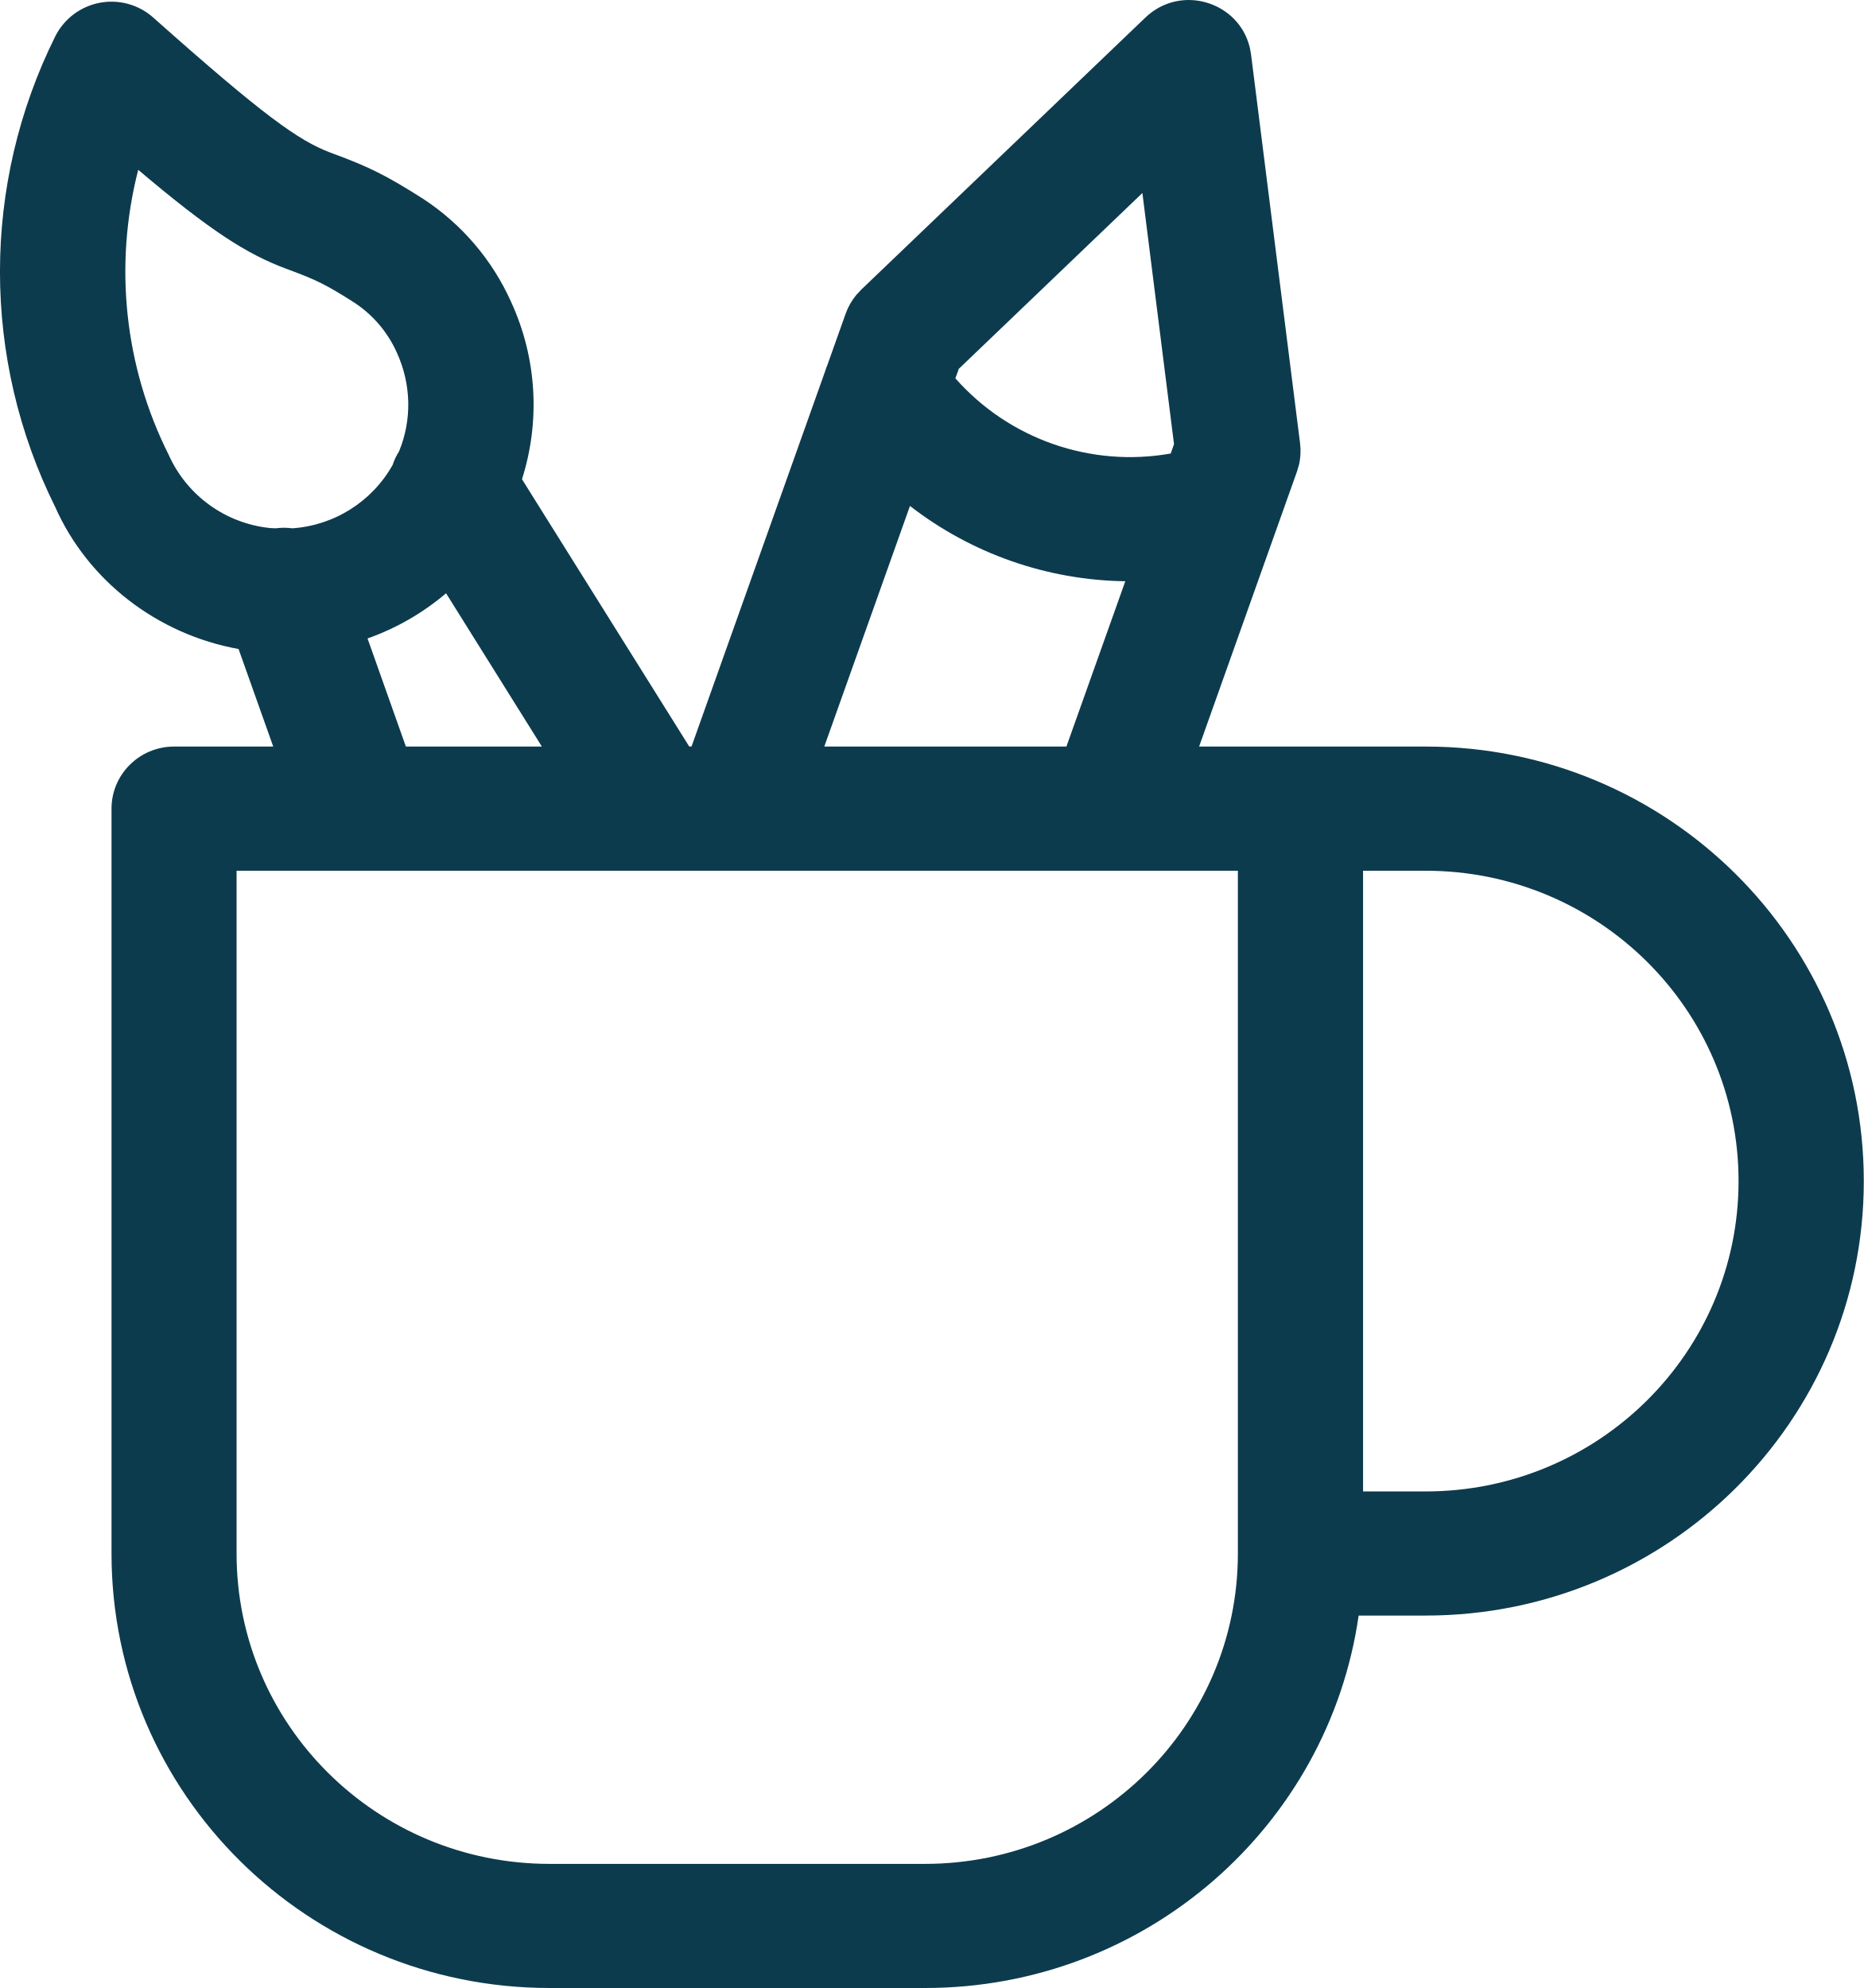
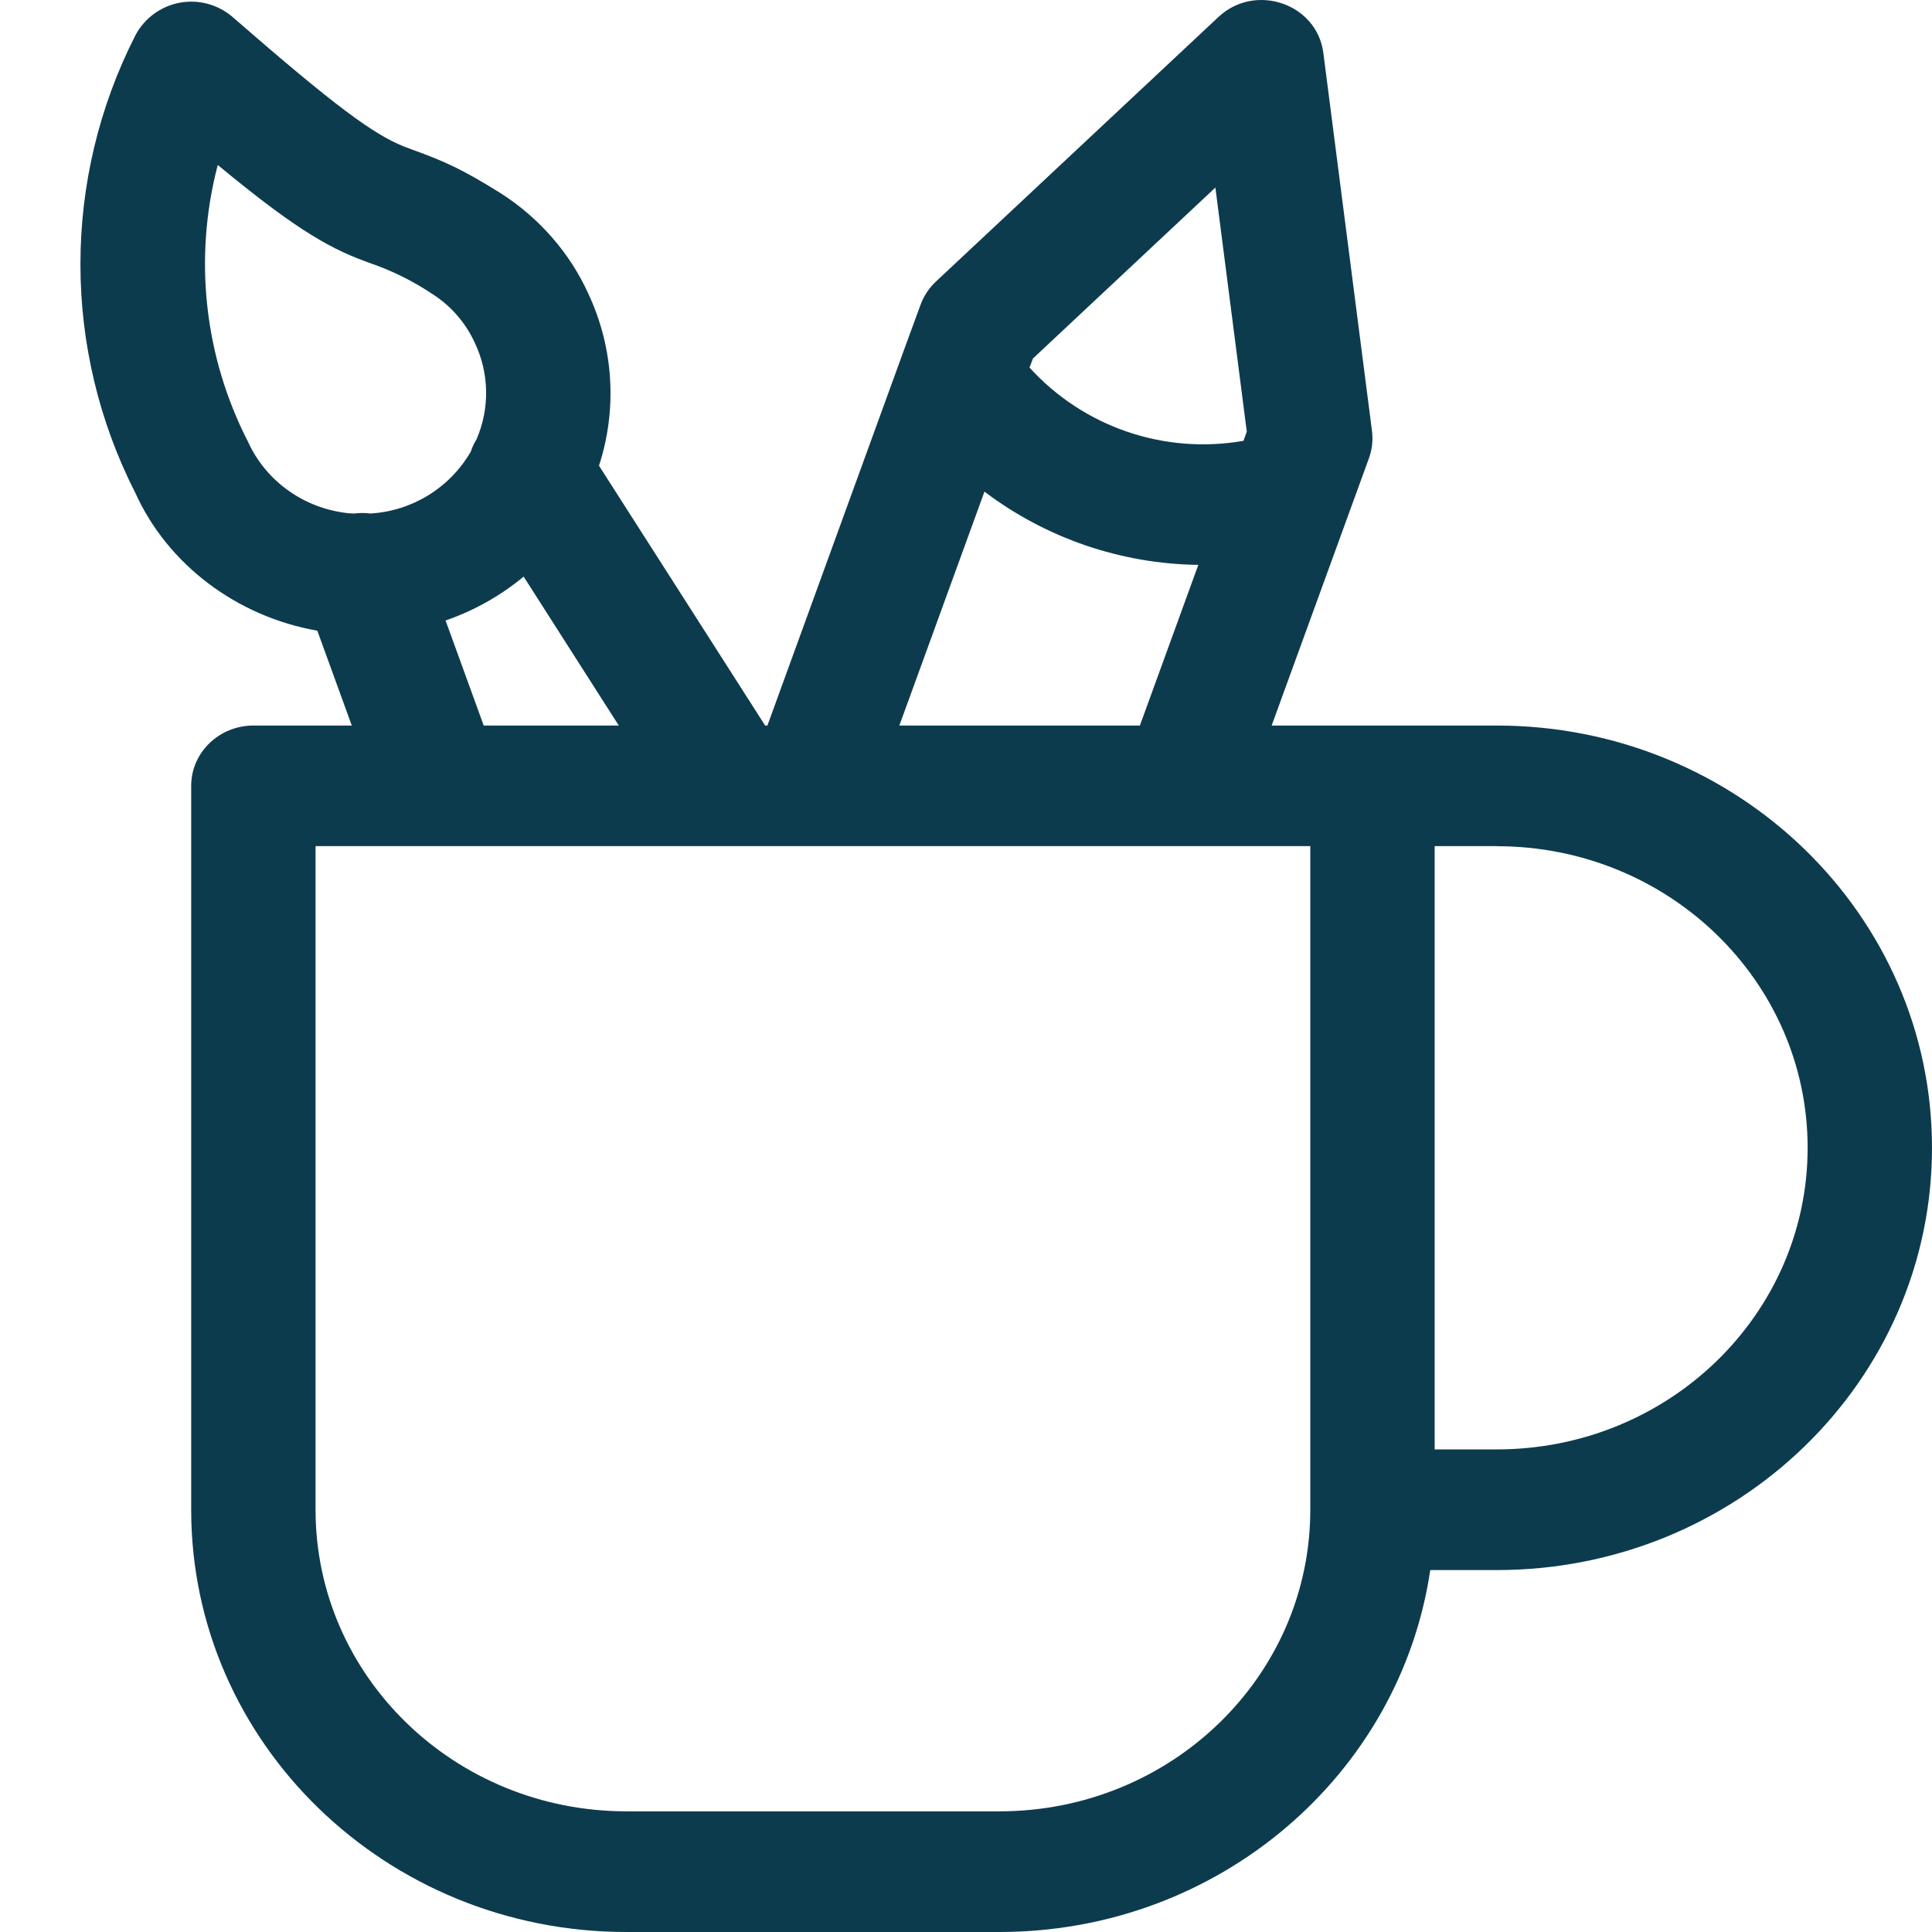
- <svg xmlns="http://www.w3.org/2000/svg" width="30" height="32" viewBox="0 0 30 32">
-   <path fill="#0D3B4E" fill-rule="nonzero" d="M20.117.763l.02.113.789 6.259a.991.991 0 0 1-.017.345l-.033.111-1.575 4.426h3.648c3.894 0 7.051 3.132 7.051 6.994 0 3.863-3.157 6.994-7.051 6.994h-1.08C21.382 29.395 18.443 32 14.89 32H8.847c-3.895 0-7.052-3.131-7.052-6.994v-11.99c0-.551.451-.999 1.007-.999h1.596l-.558-1.57C2.53 10.21 1.416 9.348.89 8.164a8.511 8.511 0 0 1 0-7.58A1.012 1.012 0 0 1 2.467.283c1.776 1.58 2.339 1.98 2.85 2.173l.05.019c.544.2.841.34 1.449.729A3.88 3.88 0 0 1 8.227 4.86c.418.91.47 1.927.175 2.854l2.692 4.302h.037l2.149-6.036a.998.998 0 0 1 .038-.106l.294-.826a.997.997 0 0 1 .171-.3l.08-.086L18.437.282c.57-.545 1.502-.254 1.679.481zm-.19 13.253H3.808v10.99c0 2.76 2.255 4.996 5.037 4.996h6.044c2.781 0 5.036-2.237 5.036-4.996v-10.99zm3.022 0H21.94v9.991h1.008c2.781 0 5.036-2.237 5.036-4.996 0-2.759-2.255-4.995-5.036-4.995zm-8.302-5.872l-1.379 3.873h3.897l.948-2.661a5.784 5.784 0 0 1-3.466-1.212zM7.18 9.55a4.04 4.04 0 0 1-1.264.727l.617 1.74h2.189L7.18 9.55zM2.225 2.733a6.58 6.58 0 0 0 .49 4.588A2.013 2.013 0 0 0 4.35 8.5l.086.004c.09-.012.18-.012.269 0A2.01 2.01 0 0 0 6.32 7.484a.912.912 0 0 1 .103-.218c.207-.502.2-1.075-.035-1.589a1.877 1.877 0 0 0-.676-.8c-.46-.295-.631-.375-1.048-.53l-.063-.023c-.632-.237-1.214-.607-2.377-1.591zm16.163.374l-2.955 2.83-.055.153a3.75 3.75 0 0 0 3.466 1.21l.053-.151-.509-4.042z" />
+ <svg xmlns="http://www.w3.org/2000/svg" width="24" height="24" viewBox="0 0 24 24">
+   <path fill="#0D3B4E" fill-rule="nonzero" d="M15.136.211c.458-.429 1.224-.166 1.303.446l.604 4.694a.728.728 0 0 1-.038.343l-1.208 3.319h2.797c2.986 0 5.406 2.349 5.406 5.245 0 2.897-2.42 5.246-5.406 5.246h-.827C17.392 22.046 15.139 24 12.415 24H7.782c-2.986 0-5.407-2.348-5.407-5.245V9.762c0-.413.346-.749.773-.749H4.37l-.428-1.178c-1.003-.177-1.858-.823-2.26-1.71a6.26 6.26 0 0 1 0-5.686A.785.785 0 0 1 2.89.212c1.297 1.129 1.75 1.455 2.128 1.608l.096.036c.417.15.645.256 1.11.547.478.307.855.741 1.083 1.242.32.683.36 1.446.134 2.14l2.064 3.228h.028l1.651-4.54a.737.737 0 0 1 .013-.037l.238-.649a.747.747 0 0 1 .192-.29zm1.14 10.3H3.92v8.244c0 2.069 1.729 3.746 3.862 3.746h4.633c2.133 0 3.862-1.677 3.862-3.746v-8.243zm2.318 0h-.772v7.494h.772c2.133 0 3.861-1.677 3.861-3.747 0-2.069-1.728-3.746-3.861-3.746zm-6.365-4.403l-1.057 2.905h2.988l.726-1.996a4.497 4.497 0 0 1-2.657-.91zm-6.694 1.6l.474 1.305h1.678l-1.182-1.85a3.114 3.114 0 0 1-.97.545zM2.705 2.05a4.838 4.838 0 0 0 .377 3.44c.224.492.701.83 1.252.886l.068.003a.79.79 0 0 1 .2 0 1.546 1.546 0 0 0 1.247-.77.62.62 0 0 1 .069-.148 1.45 1.45 0 0 0-.02-1.203 1.416 1.416 0 0 0-.518-.6 3.37 3.37 0 0 0-.804-.397l-.048-.018c-.484-.178-.93-.455-1.822-1.193zm12.393.28l-2.266 2.123-.043.113a2.912 2.912 0 0 0 2.658.91l.041-.114-.39-3.032z" />
</svg>
